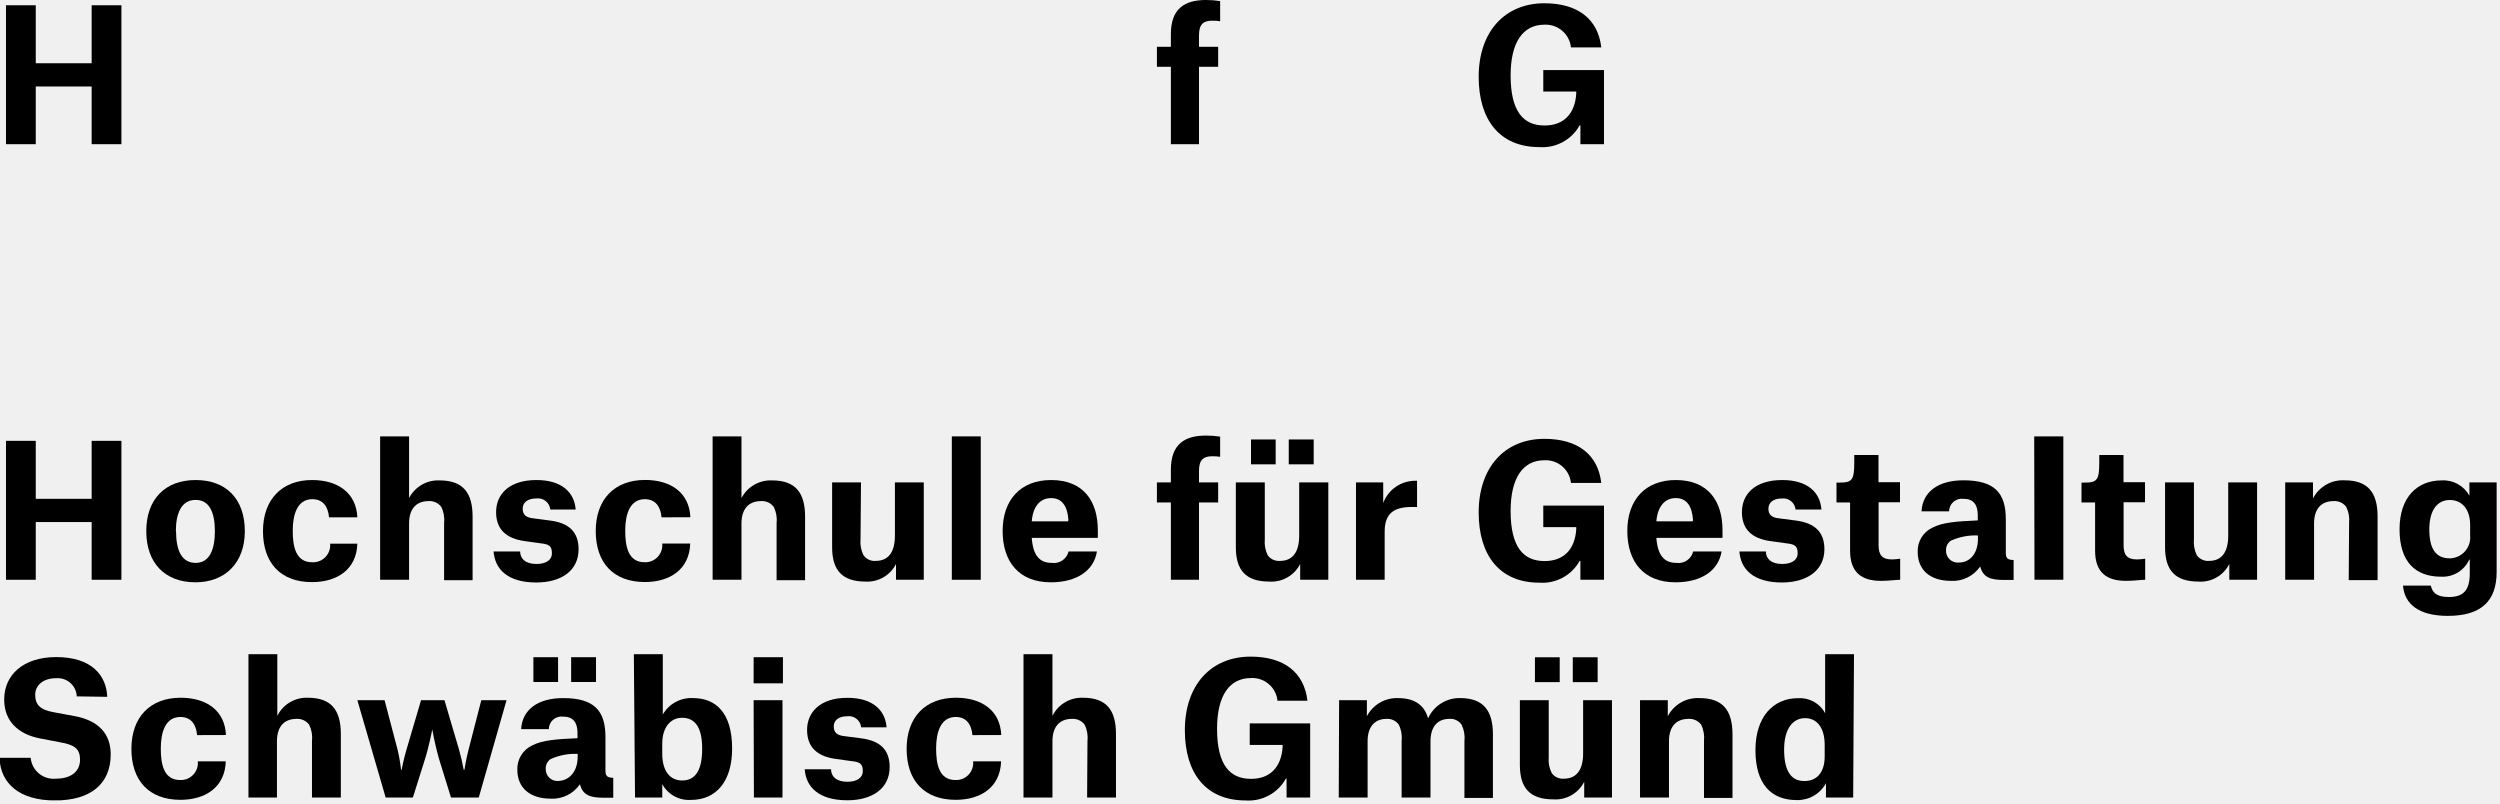
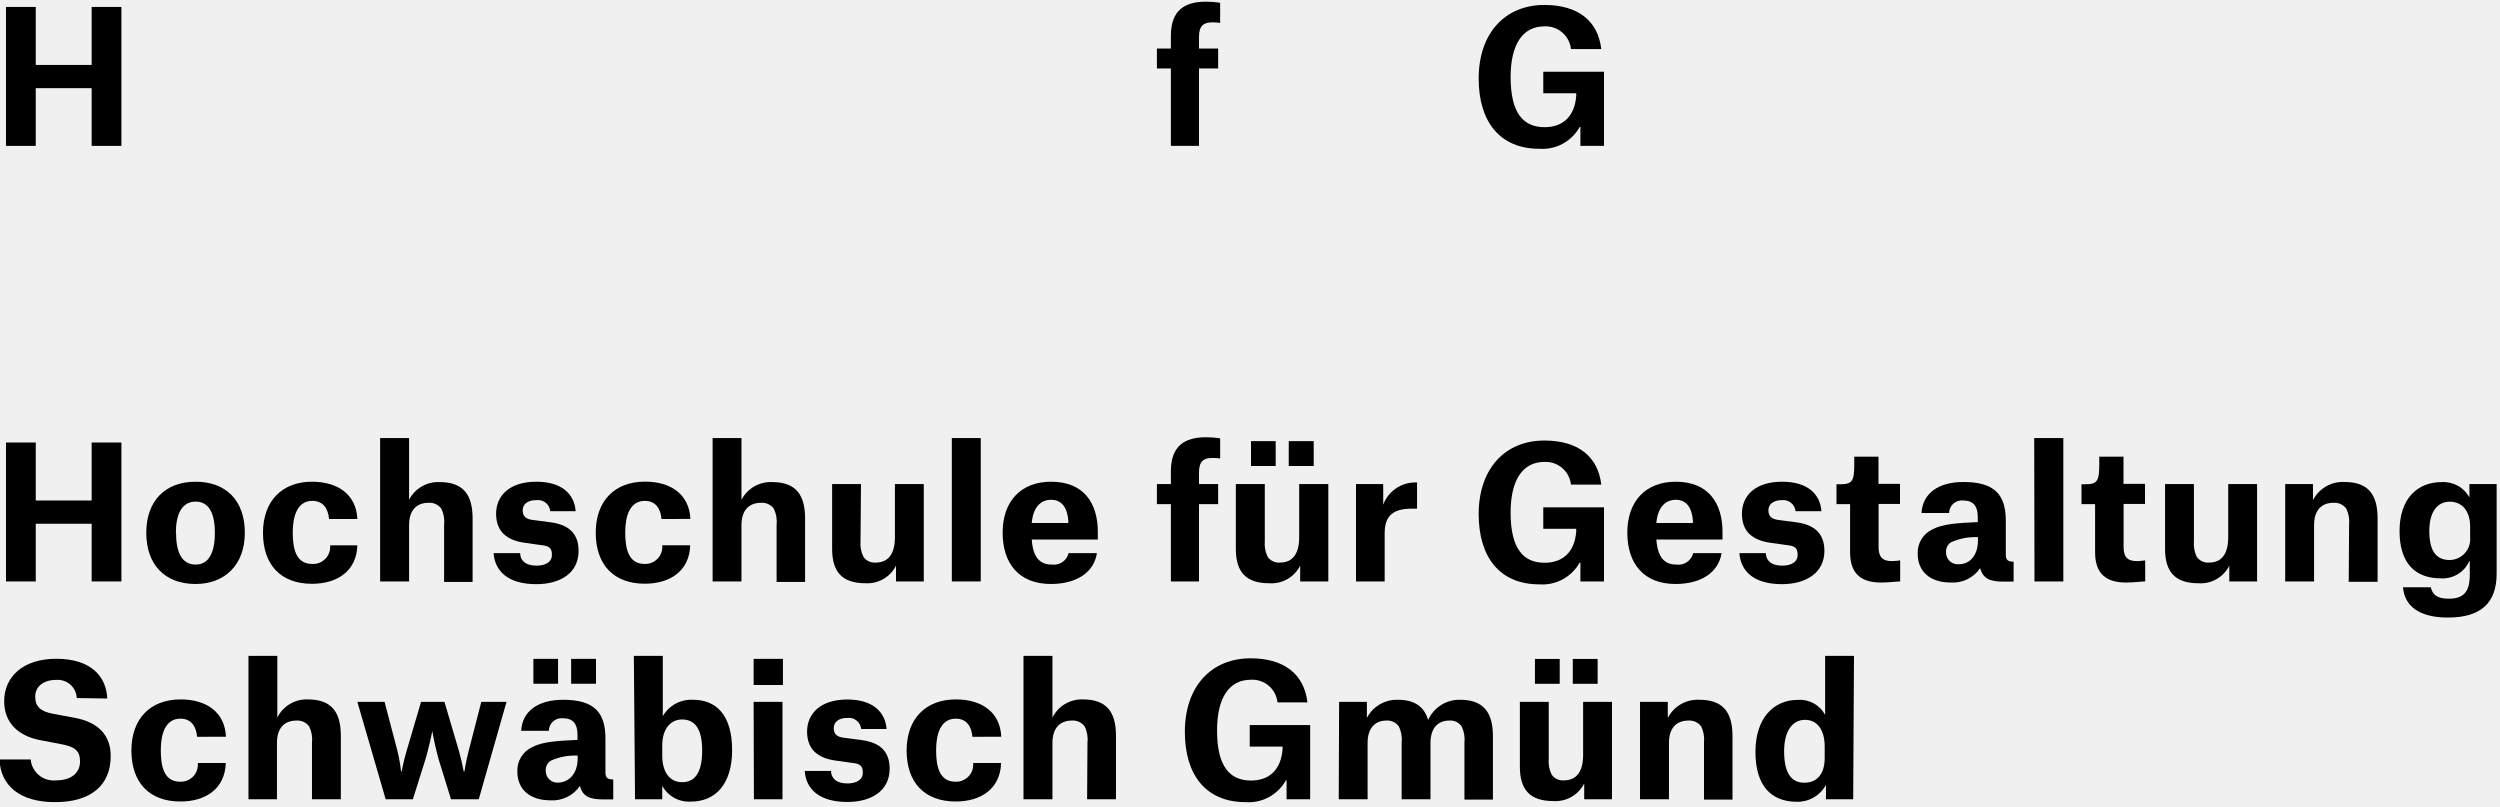
- <svg xmlns="http://www.w3.org/2000/svg" width="551" height="177" viewBox="0 0 551 177" fill="none">
+ <svg xmlns="http://www.w3.org/2000/svg" width="620" height="200" viewBox="0 0 551 177" fill="none">
  <g clip-path="url(#clip0_340_407)">
    <path d="M7.88 31.78H1.32V1.16H7.88V13.94H20.2V1.16H26.76V31.78H20.2V19.06H7.88V31.78Z" fill="black" />
    <path d="M264.26 31.78H258.06V14.72H254.98V10.32H258.06V7.52C258.06 1.84 261.16 0 265.8 0C266.845 -0.005 267.888 0.075 268.92 0.24V4.68C268.338 4.585 267.749 4.545 267.16 4.56C265.26 4.56 264.26 5.32 264.26 7.76V10.32H268.48V14.72H264.26V31.78Z" fill="black" />
    <path d="M332.94 16.62C332.94 24.62 335.78 27.66 340.42 27.66C344.64 27.66 347.08 25.1 347.4 20.74V20.18H340.14V15.44H353.52V31.78H348.32V27.62H348.16C347.29 29.186 345.989 30.471 344.412 31.322C342.835 32.172 341.047 32.553 339.26 32.42C330.54 32.42 325.9 26.42 325.9 16.94C325.9 6.94 331.7 0.72 340.38 0.72C347.76 0.72 352.2 4.2 352.92 10.44H346.24C346.088 9.015 345.396 7.702 344.306 6.772C343.216 5.842 341.811 5.365 340.38 5.44C335.66 5.44 332.94 9.32 332.94 16.62Z" fill="black" />
    <path d="M7.88 127.78H1.32V97.16H7.88V109.94H20.2V97.16H26.76V127.78H20.2V115.06H7.88V127.78Z" fill="black" />
    <path d="M32.24 117.06C32.24 110.02 36.4 105.8 43.12 105.8C49.84 105.8 53.96 109.96 53.96 117.06C53.96 124.16 49.52 128.34 43.08 128.34C36.32 128.34 32.24 124.06 32.24 117.06ZM38.8 117.06C38.8 121.22 40 124.06 43.12 124.06C46.24 124.06 47.36 121.02 47.36 117.06C47.36 113.1 46.24 110.18 43.12 110.18C40 110.18 38.76 113.1 38.76 117.06H38.8Z" fill="black" />
    <path d="M72.52 114.02C72.32 111.74 71.24 110.02 68.84 110.02C65.52 110.02 64.52 113.4 64.52 116.96C64.52 120.52 65.2 123.92 68.8 123.92C69.34 123.951 69.881 123.865 70.385 123.668C70.889 123.471 71.344 123.167 71.72 122.778C72.096 122.389 72.384 121.923 72.563 121.413C72.743 120.902 72.81 120.359 72.76 119.82H78.76C78.6 125.46 74.36 128.3 68.76 128.3C61.84 128.3 57.96 124.06 57.96 117.06C57.96 110.06 62.16 105.8 68.76 105.8C74.48 105.8 78.52 108.62 78.76 114.02H72.52Z" fill="black" />
    <path d="M97.88 115.22C98.011 114.009 97.789 112.787 97.24 111.7C96.919 111.279 96.499 110.944 96.017 110.724C95.536 110.504 95.008 110.407 94.48 110.44C91.64 110.44 90.16 112.26 90.16 115.38V127.78H83.78V96.18H90.16V109.78C90.79 108.555 91.757 107.537 92.949 106.845C94.14 106.154 95.504 105.819 96.88 105.88C102.04 105.88 104.16 108.58 104.16 113.88V127.88H97.88V115.22Z" fill="black" />
    <path d="M121.28 112.3C121.245 111.934 121.137 111.579 120.962 111.257C120.787 110.934 120.549 110.65 120.261 110.422C119.973 110.194 119.642 110.027 119.288 109.93C118.934 109.834 118.563 109.81 118.2 109.86C116.2 109.86 115.2 110.82 115.2 112.1C115.2 113.38 115.84 114.1 117.68 114.26L121.32 114.74C125.32 115.26 127.52 117.18 127.52 121.06C127.52 125.82 123.64 128.38 118.2 128.38C111.8 128.38 109.08 125.38 108.78 121.54H114.64C114.64 123.06 115.72 124.3 118.24 124.3C120.24 124.3 121.64 123.5 121.64 121.94C121.64 120.38 121.08 119.94 119.08 119.74L115.64 119.26C111.64 118.7 109.34 116.74 109.34 112.86C109.34 108.98 112.16 105.8 118.24 105.8C123.84 105.8 126.6 108.54 126.88 112.3H121.28Z" fill="black" />
    <path d="M145.8 114.02C145.6 111.74 144.52 110.02 142.12 110.02C138.8 110.02 137.8 113.4 137.8 116.96C137.8 120.52 138.48 123.92 142.08 123.92C142.615 123.94 143.149 123.845 143.645 123.641C144.141 123.438 144.587 123.131 144.955 122.741C145.322 122.35 145.602 121.886 145.775 121.379C145.949 120.872 146.011 120.334 145.96 119.8H152.12C151.96 125.44 147.72 128.28 142.12 128.28C135.2 128.28 131.3 124.04 131.3 117.04C131.3 110.04 135.46 105.78 142.16 105.78C147.88 105.78 151.92 108.6 152.16 114L145.8 114.02Z" fill="black" />
    <path d="M171.16 115.22C171.291 114.009 171.069 112.787 170.52 111.7C170.199 111.279 169.779 110.944 169.298 110.724C168.816 110.504 168.288 110.407 167.76 110.44C164.92 110.44 163.42 112.26 163.42 115.38V127.78H157.06V96.18H163.42V109.78C164.057 108.557 165.029 107.54 166.223 106.85C167.417 106.159 168.782 105.822 170.16 105.88C175.32 105.88 177.44 108.58 177.44 113.88V127.88H171.16V115.22Z" fill="black" />
    <path d="M189.66 118.86C189.544 120.072 189.773 121.293 190.32 122.38C190.622 122.805 191.031 123.143 191.504 123.361C191.978 123.578 192.501 123.668 193.02 123.62C195.84 123.62 197.24 121.62 197.24 118.06V106.32H203.6V127.78H197.48V124.3C196.859 125.531 195.893 126.554 194.699 127.243C193.505 127.932 192.136 128.258 190.76 128.18C185.6 128.18 183.4 125.66 183.4 120.62V106.32H189.76L189.66 118.86Z" fill="black" />
    <path d="M209.78 96.18H216.16V127.78H209.78V96.18Z" fill="black" />
    <path d="M231.6 128.34C224.66 128.34 220.98 123.9 220.98 117.02C220.98 110.14 224.98 105.8 231.66 105.8C238.92 105.8 241.96 110.58 241.96 116.86V118.54H227.4C227.66 122.38 229.1 124.06 231.8 124.06C232.622 124.178 233.459 123.985 234.147 123.519C234.835 123.053 235.324 122.347 235.52 121.54H241.76C241.12 125.7 237.4 128.34 231.6 128.34ZM235.48 114.62C235.28 111.58 234.08 109.78 231.66 109.78C229.24 109.78 227.66 111.62 227.4 114.9H235.4L235.48 114.62Z" fill="black" />
    <path d="M264.26 127.78H258.06V110.74H254.98V106.32H258.06V103.52C258.06 97.84 261.16 96 265.8 96C266.845 95.995 267.888 96.075 268.92 96.24V100.68C268.338 100.585 267.749 100.545 267.16 100.56C265.26 100.56 264.26 101.32 264.26 103.76V106.32H268.48V110.74H264.26V127.78Z" fill="black" />
    <path d="M278.76 118.86C278.649 120.07 278.87 121.287 279.4 122.38C279.708 122.804 280.12 123.141 280.597 123.358C281.074 123.575 281.598 123.665 282.12 123.62C284.94 123.62 286.34 121.62 286.34 118.06V106.32H292.76V127.78H286.56V124.3C285.928 125.544 284.945 126.575 283.733 127.265C282.52 127.954 281.132 128.273 279.74 128.18C274.58 128.18 272.38 125.66 272.38 120.62V106.32H278.76V118.86ZM275.72 96.86H281.16V102.34H275.72V96.86ZM284.04 96.86H289.54V102.34H284.04V96.86Z" fill="black" />
    <path d="M298.86 106.32H304.86V110.86C305.398 109.414 306.367 108.167 307.637 107.291C308.908 106.414 310.417 105.95 311.96 105.96H312.32V111.74H311.18C307.3 111.74 305.18 113.06 305.18 117.18V127.78H298.86V106.32Z" fill="black" />
    <path d="M332.94 112.62C332.94 120.62 335.78 123.66 340.42 123.66C344.64 123.66 347.08 121.1 347.4 116.74V116.18H340.14V111.44H353.52V127.78H348.32V123.62H348.16C347.29 125.186 345.989 126.471 344.412 127.322C342.835 128.172 341.047 128.553 339.26 128.42C330.54 128.42 325.9 122.42 325.9 112.94C325.9 102.94 331.7 96.72 340.38 96.72C347.76 96.72 352.2 100.2 352.92 106.44H346.24C346.088 105.015 345.396 103.702 344.306 102.772C343.216 101.842 341.811 101.365 340.38 101.44C335.66 101.44 332.94 105.32 332.94 112.62Z" fill="black" />
    <path d="M369.26 128.34C362.34 128.34 358.66 123.9 358.66 117.02C358.66 110.14 362.66 105.8 369.34 105.8C376.58 105.8 379.64 110.58 379.64 116.86V118.54H365.06C365.34 122.38 366.78 124.06 369.46 124.06C370.283 124.178 371.119 123.985 371.807 123.519C372.495 123.053 372.985 122.347 373.18 121.54H379.44C378.76 125.7 375.08 128.34 369.26 128.34ZM373.14 114.62C372.94 111.58 371.76 109.78 369.34 109.78C366.92 109.78 365.34 111.62 365.06 114.9H373.06L373.14 114.62Z" fill="black" />
    <path d="M395.74 112.3C395.705 111.944 395.6 111.598 395.431 111.283C395.262 110.967 395.033 110.688 394.756 110.462C394.479 110.235 394.16 110.065 393.818 109.962C393.475 109.859 393.116 109.824 392.76 109.86C390.76 109.86 389.76 110.82 389.76 112.1C389.76 113.38 390.4 114.1 392.24 114.26L395.88 114.74C399.88 115.26 402.1 117.18 402.1 121.06C402.1 125.82 398.1 128.38 392.76 128.38C386.36 128.38 383.64 125.38 383.36 121.54H389.2C389.2 123.06 390.28 124.3 392.8 124.3C394.8 124.3 396.2 123.5 396.2 121.94C396.2 120.38 395.64 119.94 393.64 119.74L390.2 119.26C386.2 118.7 383.92 116.74 383.92 112.86C383.92 108.98 386.72 105.8 392.8 105.8C398.4 105.8 401.18 108.54 401.44 112.3H395.74Z" fill="black" />
    <path d="M414.02 100.28V106.28H418.76V110.7H414.04V120.18C414.04 122.34 414.84 123.3 417 123.3C417.602 123.284 418.204 123.231 418.8 123.14V127.78C417.96 127.78 416.36 128.02 414.56 128.02C410.36 128.02 407.76 126.22 407.76 121.38V110.74H404.76V106.36H405.48C408.2 106.36 408.68 105.8 408.68 101.92V100.28H414.02Z" fill="black" />
    <path d="M423.5 112.7C423.74 108.42 427.14 105.86 432.74 105.86C439.66 105.86 442.08 108.7 442.08 114.42V121.82C442.08 122.98 442.42 123.42 443.8 123.42V127.82H441.66C438.58 127.82 437.1 127.22 436.42 124.86C435.707 125.904 434.735 126.745 433.599 127.299C432.462 127.853 431.201 128.102 429.94 128.02C425.46 128.02 422.66 125.66 422.66 121.66C422.612 120.547 422.895 119.445 423.471 118.491C424.047 117.538 424.892 116.776 425.9 116.3C428.18 115.1 431.42 114.9 435.9 114.7V113.54C435.9 111.18 434.9 109.94 432.74 109.94C432.347 109.889 431.947 109.923 431.567 110.038C431.188 110.153 430.837 110.347 430.538 110.608C430.239 110.869 429.999 111.191 429.834 111.551C429.669 111.912 429.582 112.304 429.58 112.7H423.5ZM435.94 118.7V118.02C433.876 117.922 431.819 118.32 429.94 119.18C429.598 119.423 429.323 119.749 429.142 120.126C428.96 120.504 428.877 120.922 428.9 121.34C428.89 121.707 428.957 122.072 429.099 122.411C429.241 122.749 429.453 123.053 429.722 123.303C429.991 123.553 430.31 123.743 430.658 123.86C431.006 123.976 431.375 124.017 431.74 123.98C433.9 124.02 435.94 122.3 435.94 118.74V118.7Z" fill="black" />
    <path d="M448.34 96.18H454.76V127.78H448.4L448.34 96.18Z" fill="black" />
    <path d="M468.02 100.28V106.28H472.76V110.7H468.04V120.18C468.04 122.34 468.84 123.3 471 123.3C471.602 123.284 472.204 123.231 472.8 123.14V127.78C471.96 127.78 470.36 128.02 468.56 128.02C464.36 128.02 461.76 126.22 461.76 121.38V110.74H458.76V106.36H459.48C462.2 106.36 462.68 105.8 462.68 101.92V100.28H468.02Z" fill="black" />
    <path d="M483.54 118.86C483.429 120.07 483.651 121.287 484.18 122.38C484.488 122.804 484.901 123.14 485.377 123.358C485.854 123.575 486.378 123.665 486.9 123.62C489.7 123.62 491.1 121.62 491.1 118.06V106.32H497.46V127.78H491.34V124.3C490.716 125.546 489.737 126.579 488.527 127.269C487.317 127.96 485.93 128.277 484.54 128.18C479.38 128.18 477.18 125.66 477.18 120.62V106.32H483.54V118.86Z" fill="black" />
    <path d="M517.74 115.26C517.87 114.037 517.648 112.802 517.1 111.7C516.779 111.279 516.359 110.944 515.878 110.725C515.396 110.505 514.868 110.407 514.34 110.44C511.5 110.44 510.02 112.26 510.02 115.38V127.78H503.66V106.32H509.78V109.86C510.431 108.593 511.434 107.541 512.669 106.831C513.904 106.121 515.318 105.784 516.74 105.86C521.9 105.86 524.02 108.56 524.02 113.86V127.86H517.66L517.74 115.26Z" fill="black" />
    <path d="M529.62 129.06H535.74C536.14 130.66 537.06 131.58 539.74 131.58C542.86 131.58 544.34 130.18 544.34 126.38V123.34H544.22C543.681 124.524 542.796 125.516 541.683 126.188C540.569 126.859 539.278 127.177 537.98 127.1C532.38 127.1 528.86 123.86 528.86 116.66C528.86 109.46 532.86 105.88 538.14 105.88C539.376 105.805 540.607 106.082 541.691 106.681C542.775 107.279 543.666 108.174 544.26 109.26V106.32H550.26V126.06C550.26 132.54 546.78 135.74 539.5 135.74C533.06 135.74 529.94 133.1 529.62 129.06ZM544.42 115.7C544.42 112.22 542.62 110.2 539.94 110.2C537.26 110.2 535.42 112.34 535.42 116.66C535.42 120.98 536.86 123.06 539.94 123.06C540.573 123.047 541.196 122.903 541.77 122.637C542.345 122.372 542.859 121.991 543.279 121.518C543.7 121.044 544.018 120.49 544.214 119.888C544.411 119.286 544.481 118.65 544.42 118.02V115.7Z" fill="black" />
    <path d="M16.92 153.48C16.895 152.914 16.756 152.359 16.511 151.848C16.266 151.337 15.92 150.881 15.494 150.507C15.068 150.133 14.57 149.85 14.032 149.673C13.493 149.497 12.925 149.431 12.36 149.48C9.52 149.48 7.76 151 7.76 153.16C7.76 155.32 8.88 156.44 11.76 156.96L16.4 157.82C21.84 158.82 24.4 161.82 24.4 166.26C24.4 172.82 19.92 176.42 12.12 176.42C4.32 176.42 0.12 172.74 -0.12 167.02H6.76C6.82 167.689 7.012 168.338 7.325 168.932C7.637 169.526 8.064 170.051 8.581 170.479C9.098 170.907 9.695 171.228 10.336 171.424C10.978 171.62 11.652 171.686 12.32 171.62C15.96 171.62 17.64 169.78 17.64 167.46C17.64 165.14 16.56 164.18 13.36 163.62L8.76 162.74C4.08 161.82 0.92 158.98 0.92 154.18C0.92 148.78 5.08 144.82 12.4 144.82C20.16 144.82 23.44 148.82 23.64 153.58L16.92 153.48Z" fill="black" />
    <path d="M43.44 162.02C43.24 159.74 42.16 158.02 39.76 158.02C36.44 158.02 35.44 161.4 35.44 164.96C35.44 168.52 36.12 171.92 39.72 171.92C40.255 171.94 40.789 171.845 41.285 171.641C41.781 171.438 42.227 171.131 42.595 170.741C42.962 170.35 43.242 169.886 43.415 169.379C43.589 168.872 43.652 168.334 43.6 167.8H49.76C49.6 173.44 45.36 176.28 39.76 176.28C32.84 176.28 28.96 172.04 28.96 165.04C28.96 158.04 33.12 153.78 39.8 153.78C45.52 153.78 49.56 156.6 49.8 162L43.44 162.02Z" fill="black" />
    <path d="M68.76 163.22C68.891 162.009 68.669 160.787 68.12 159.7C67.799 159.279 67.379 158.944 66.897 158.724C66.416 158.504 65.888 158.407 65.36 158.44C62.52 158.44 61.04 160.26 61.04 163.38V175.78H54.76V144.18H61.12V157.78C61.735 156.536 62.697 155.497 63.889 154.788C65.082 154.078 66.453 153.728 67.84 153.78C73 153.78 75.12 156.48 75.12 161.78V175.78H68.76V163.22Z" fill="black" />
    <path d="M78.76 154.32H84.76L87.6 165.14C87.962 166.629 88.229 168.138 88.4 169.66H88.52C88.52 169.66 88.96 167.3 89.6 165.18L92.8 154.32H97.96L101.16 165.18C101.582 166.655 101.929 168.15 102.2 169.66H102.36C102.36 169.66 102.72 167.3 103.28 165.18L106.08 154.32H111.64L105.52 175.78H99.4L96.76 167.26C96.159 165.126 95.665 162.964 95.28 160.78C95.28 160.78 94.48 164.78 93.68 167.26L91 175.78H85L78.76 154.32Z" fill="black" />
    <path d="M114.86 160.7C115.1 156.42 118.52 153.86 124.12 153.86C131.04 153.86 133.44 156.7 133.44 162.42V169.82C133.44 170.98 133.8 171.42 135.16 171.42V175.82H133.04C129.96 175.82 128.48 175.22 127.8 172.86C127.087 173.904 126.115 174.744 124.978 175.298C123.842 175.852 122.581 176.101 121.32 176.02C116.84 176.02 114.02 173.66 114.02 169.66C113.977 168.545 114.263 167.442 114.843 166.489C115.422 165.536 116.27 164.774 117.28 164.3C119.56 163.1 122.8 162.9 127.28 162.7V161.54C127.28 159.18 126.28 157.94 124.12 157.94C123.726 157.889 123.327 157.922 122.947 158.037C122.567 158.152 122.217 158.347 121.918 158.608C121.619 158.869 121.379 159.19 121.214 159.551C121.049 159.912 120.962 160.303 120.96 160.7H114.86ZM117.56 144.84H123V150.32H117.56V144.84ZM127.32 166.84V166.16C125.256 166.062 123.199 166.46 121.32 167.32C120.978 167.563 120.703 167.888 120.522 168.266C120.34 168.644 120.257 169.061 120.28 169.48C120.269 169.847 120.337 170.212 120.479 170.55C120.621 170.889 120.833 171.193 121.102 171.443C121.371 171.693 121.69 171.882 122.038 171.999C122.386 172.116 122.755 172.157 123.12 172.12C125.28 172.02 127.32 170.3 127.32 166.74V166.84ZM125.88 144.84H131.36V150.32H125.88V144.84Z" fill="black" />
    <path d="M139.7 144.18H146.08V157.48C146.747 156.315 147.726 155.359 148.906 154.72C150.085 154.08 151.42 153.783 152.76 153.86C157.72 153.86 161.36 157.04 161.36 164.98C161.36 172.3 157.8 176.3 152.28 176.3C151.005 176.383 149.732 176.1 148.612 175.483C147.492 174.866 146.572 173.942 145.96 172.82V175.78H139.96L139.7 144.18ZM154.76 165.06C154.76 160.54 153.36 158.2 150.32 158.2C147.76 158.2 145.96 160.34 145.96 163.9V166.18C145.96 169.54 147.4 172.02 150.36 172.02C153.32 172.02 154.76 169.66 154.76 165.06Z" fill="black" />
    <path d="M166.1 144.84H172.56V150.6H166.1V144.84ZM166.1 154.32H172.46V175.78H166.16L166.1 154.32Z" fill="black" />
    <path d="M189.8 160.3C189.765 159.938 189.658 159.587 189.486 159.267C189.313 158.948 189.078 158.666 188.795 158.438C188.511 158.211 188.185 158.042 187.836 157.943C187.486 157.844 187.12 157.815 186.76 157.86C184.76 157.86 183.76 158.82 183.76 160.1C183.76 161.38 184.4 162.1 186.24 162.26L189.88 162.74C193.88 163.26 196.08 165.18 196.08 169.06C196.08 173.82 192.2 176.38 186.76 176.38C180.36 176.38 177.62 173.38 177.36 169.54H183.16C183.16 171.06 184.24 172.3 186.76 172.3C188.76 172.3 190.16 171.5 190.16 169.94C190.16 168.38 189.6 167.94 187.6 167.74L184.16 167.26C180.16 166.7 177.88 164.74 177.88 160.86C177.88 156.98 180.76 153.8 186.76 153.8C192.36 153.8 195.12 156.54 195.4 160.3H189.8Z" fill="black" />
    <path d="M214.32 162.02C214.12 159.74 213.04 158.02 210.64 158.02C207.32 158.02 206.32 161.4 206.32 164.96C206.32 168.52 207 171.92 210.6 171.92C211.135 171.94 211.669 171.845 212.165 171.641C212.661 171.438 213.107 171.131 213.475 170.741C213.842 170.35 214.122 169.886 214.295 169.379C214.469 168.872 214.531 168.334 214.48 167.8H220.64C220.48 173.44 216.24 176.28 210.64 176.28C203.7 176.28 199.82 172.04 199.82 165.04C199.82 158.04 204 153.78 210.68 153.78C216.4 153.78 220.44 156.6 220.68 162L214.32 162.02Z" fill="black" />
    <path d="M239.68 163.22C239.811 162.009 239.589 160.787 239.04 159.7C238.719 159.279 238.299 158.944 237.818 158.724C237.336 158.504 236.808 158.407 236.28 158.44C233.44 158.44 231.96 160.26 231.96 163.38V175.78H225.58V144.18H231.96V157.78C232.576 156.536 233.537 155.497 234.73 154.788C235.922 154.078 237.294 153.728 238.68 153.78C243.84 153.78 245.96 156.48 245.96 161.78V175.78H239.6L239.68 163.22Z" fill="black" />
    <path d="M268.24 160.62C268.24 168.62 271.08 171.66 275.72 171.66C279.92 171.66 282.36 169.1 282.68 164.74V164.18H275.44V159.44H288.76V175.78H283.56V171.62H283.4C282.532 173.183 281.234 174.466 279.661 175.316C278.088 176.167 276.304 176.549 274.52 176.42C265.78 176.42 261.14 170.42 261.14 160.94C261.14 150.94 266.94 144.72 275.64 144.72C283 144.72 287.44 148.2 288.16 154.44H281.56C281.413 153.017 280.725 151.704 279.639 150.774C278.552 149.843 277.149 149.366 275.72 149.44C270.96 149.44 268.24 153.32 268.24 160.62Z" fill="black" />
    <path d="M295.14 154.32H301.26V157.86C301.906 156.619 302.888 155.586 304.095 154.879C305.301 154.171 306.682 153.818 308.08 153.86C312.08 153.86 313.96 155.62 314.76 158.32C315.366 156.959 316.362 155.808 317.622 155.014C318.883 154.22 320.351 153.818 321.84 153.86C326.88 153.86 329.04 156.56 329.04 161.86V175.86H322.76V163.22C322.891 162.009 322.669 160.787 322.12 159.7C321.822 159.274 321.418 158.934 320.948 158.713C320.478 158.492 319.958 158.398 319.44 158.44C316.76 158.44 315.28 160.26 315.28 163.38V175.78H308.92V163.22C309.051 162.009 308.829 160.787 308.28 159.7C307.976 159.28 307.571 158.944 307.103 158.724C306.634 158.504 306.117 158.406 305.6 158.44C302.92 158.44 301.42 160.26 301.42 163.34V175.78H295.06L295.14 154.32Z" fill="black" />
    <path d="M341.34 166.86C341.224 168.072 341.453 169.293 342 170.38C342.302 170.805 342.711 171.143 343.184 171.361C343.658 171.578 344.181 171.668 344.7 171.62C347.5 171.62 348.92 169.62 348.92 166.06V154.32H355.28V175.78H349.16V172.3C348.532 173.547 347.55 174.581 346.337 175.272C345.123 175.962 343.733 176.278 342.34 176.18C337.18 176.18 334.98 173.66 334.98 168.62V154.32H341.34V166.86ZM338.3 144.86H343.76V150.34H338.3V144.86ZM346.64 144.86H352.12V150.34H346.64V144.86Z" fill="black" />
    <path d="M375.56 163.26C375.69 162.036 375.468 160.801 374.92 159.7C374.599 159.279 374.179 158.944 373.698 158.724C373.216 158.504 372.688 158.407 372.16 158.44C369.32 158.44 367.84 160.26 367.84 163.38V175.78H361.46V154.32H367.58V157.86C368.234 156.591 369.24 155.538 370.479 154.828C371.717 154.118 373.135 153.782 374.56 153.86C379.72 153.86 381.84 156.56 381.84 161.86V175.86H375.56V163.26Z" fill="black" />
    <path d="M408.44 175.78H402.44V172.62C401.817 173.771 400.888 174.729 399.754 175.385C398.621 176.042 397.329 176.372 396.02 176.34C390.34 176.34 386.9 172.78 386.9 165.34C386.9 157.9 390.9 153.88 396.26 153.88C397.471 153.795 398.681 154.061 399.746 154.647C400.81 155.232 401.683 156.111 402.26 157.18V144.18H408.62L408.44 175.78ZM402.16 164.18C402.16 160.42 400.48 158.28 397.84 158.28C395.2 158.28 393.22 160.52 393.22 165.22C393.22 169.58 394.54 172.14 397.66 172.14C400.78 172.14 402.16 169.82 402.16 166.74V164.18Z" fill="black" />
  </g>
  <defs>
    <clipPath id="clip0_340_407">
      <rect width="550.52" height="176.4" fill="white" />
    </clipPath>
  </defs>
</svg>
